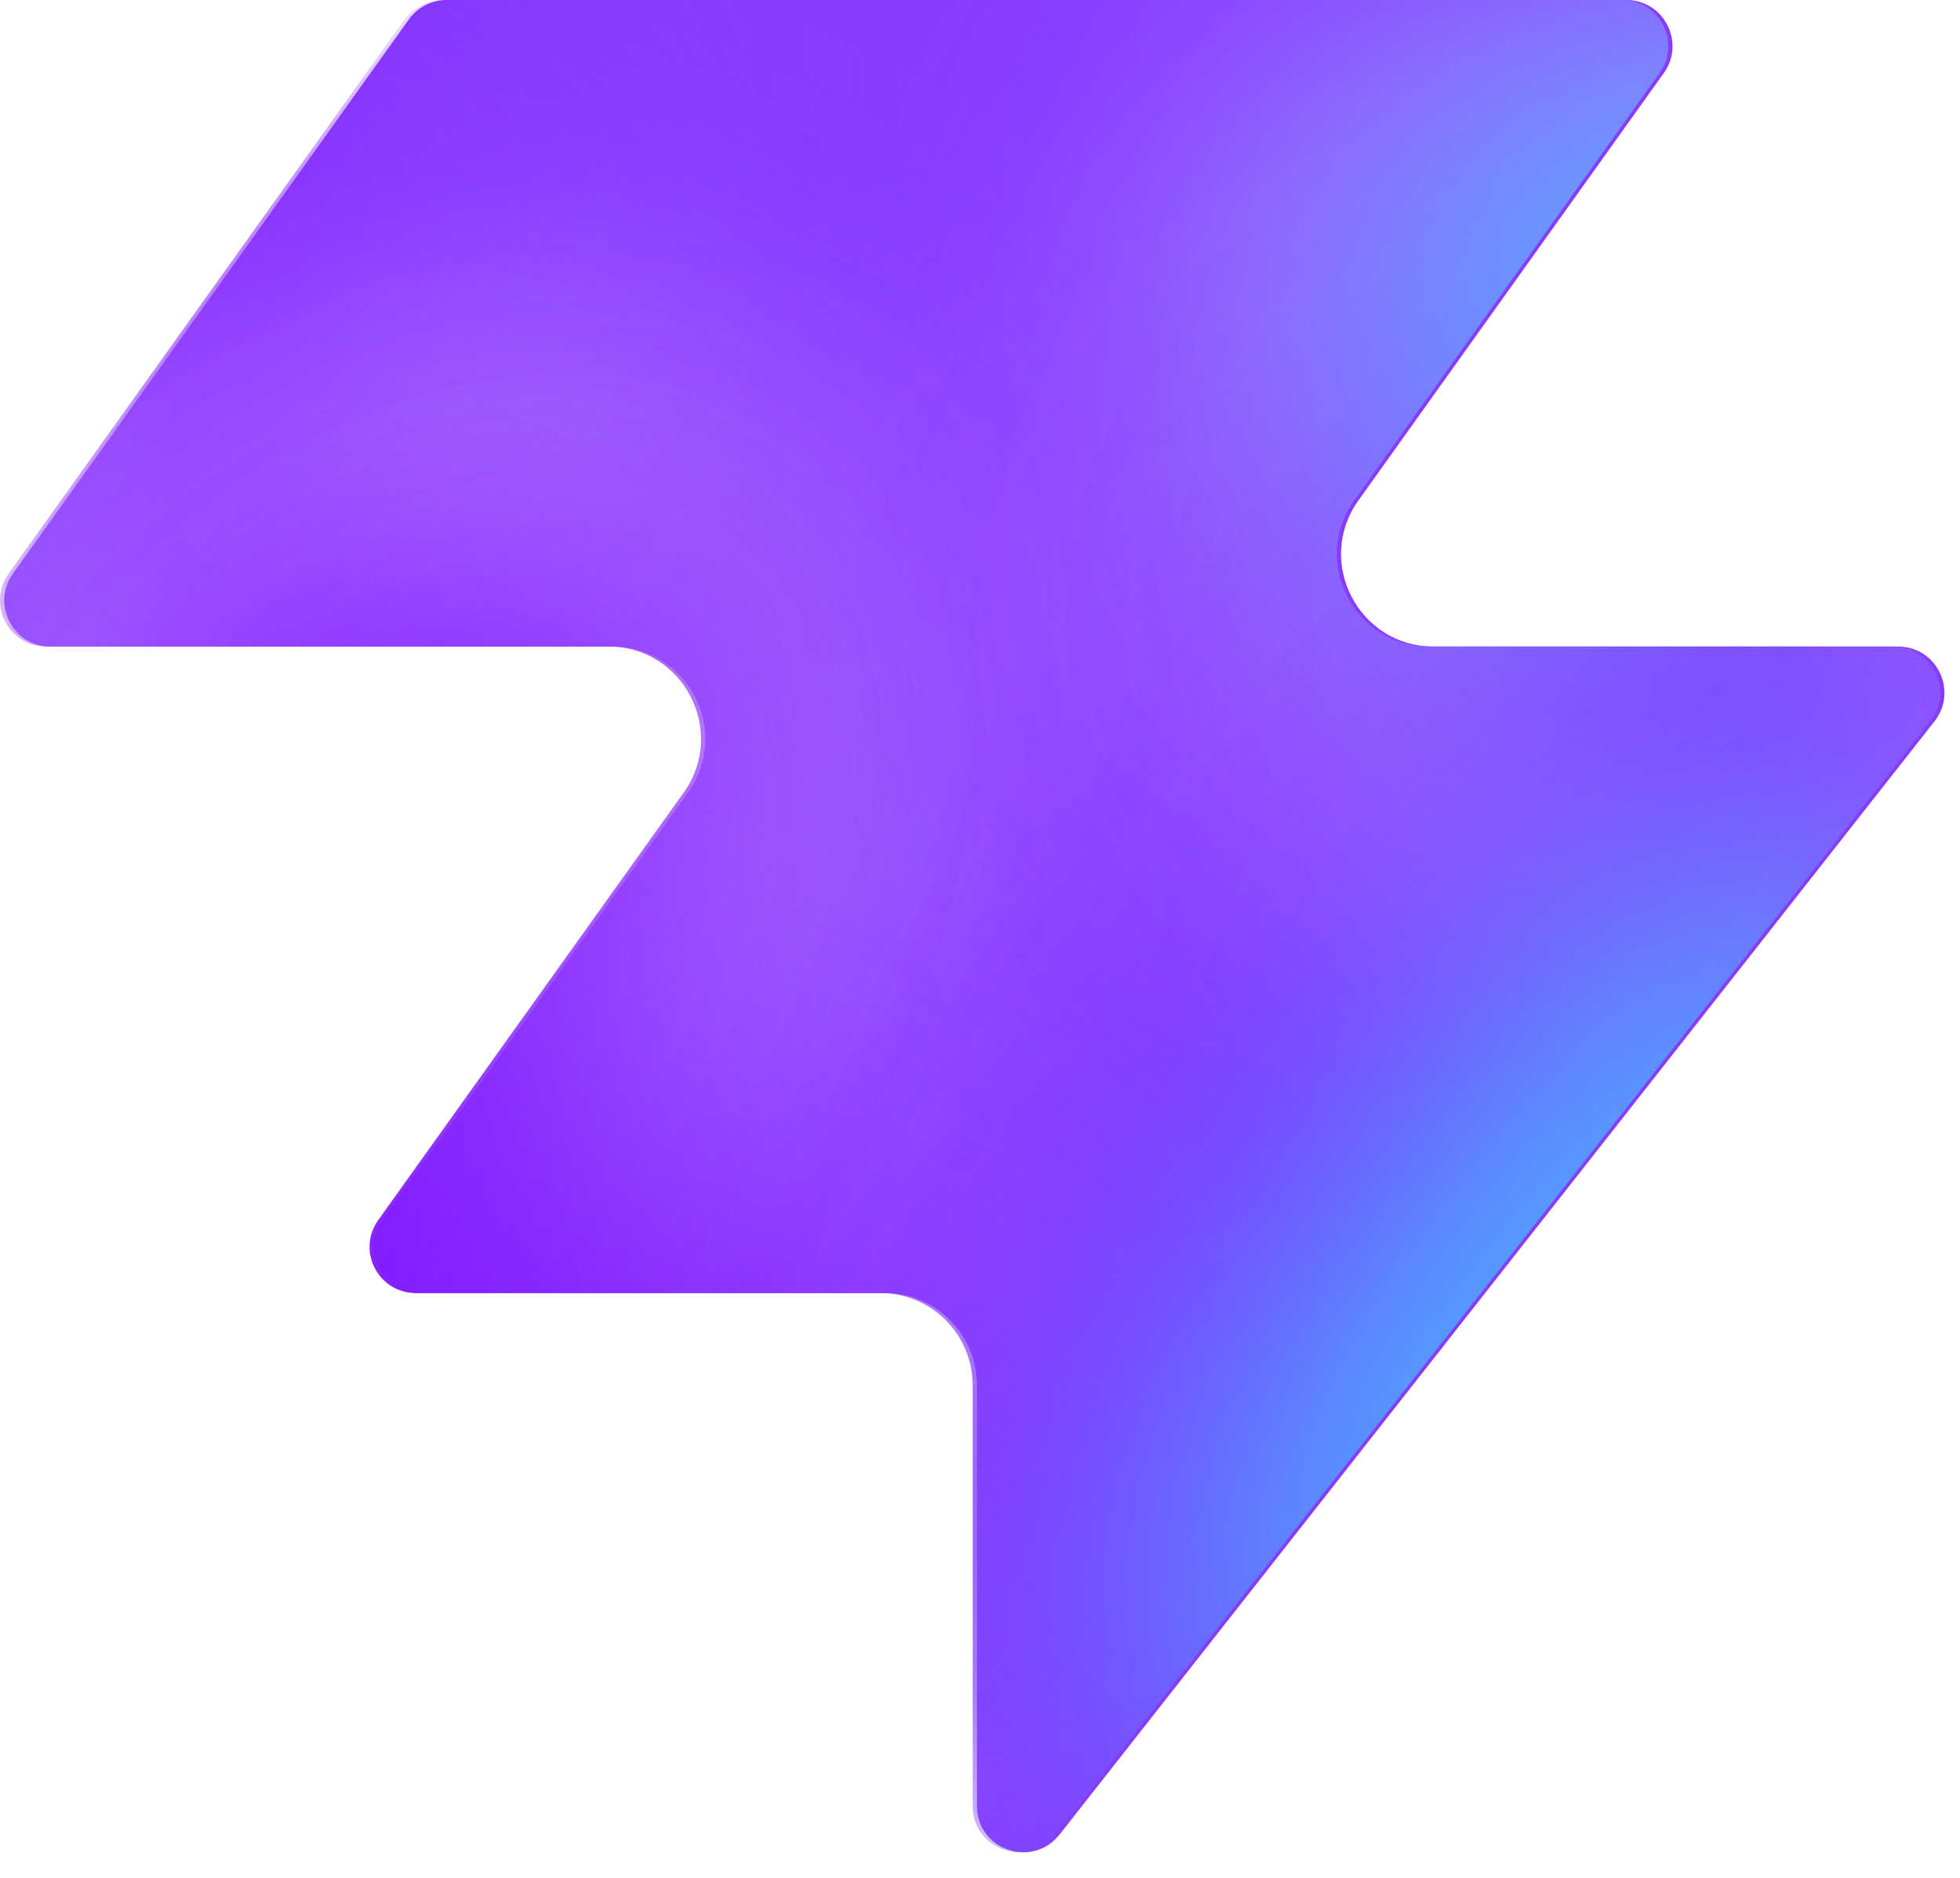
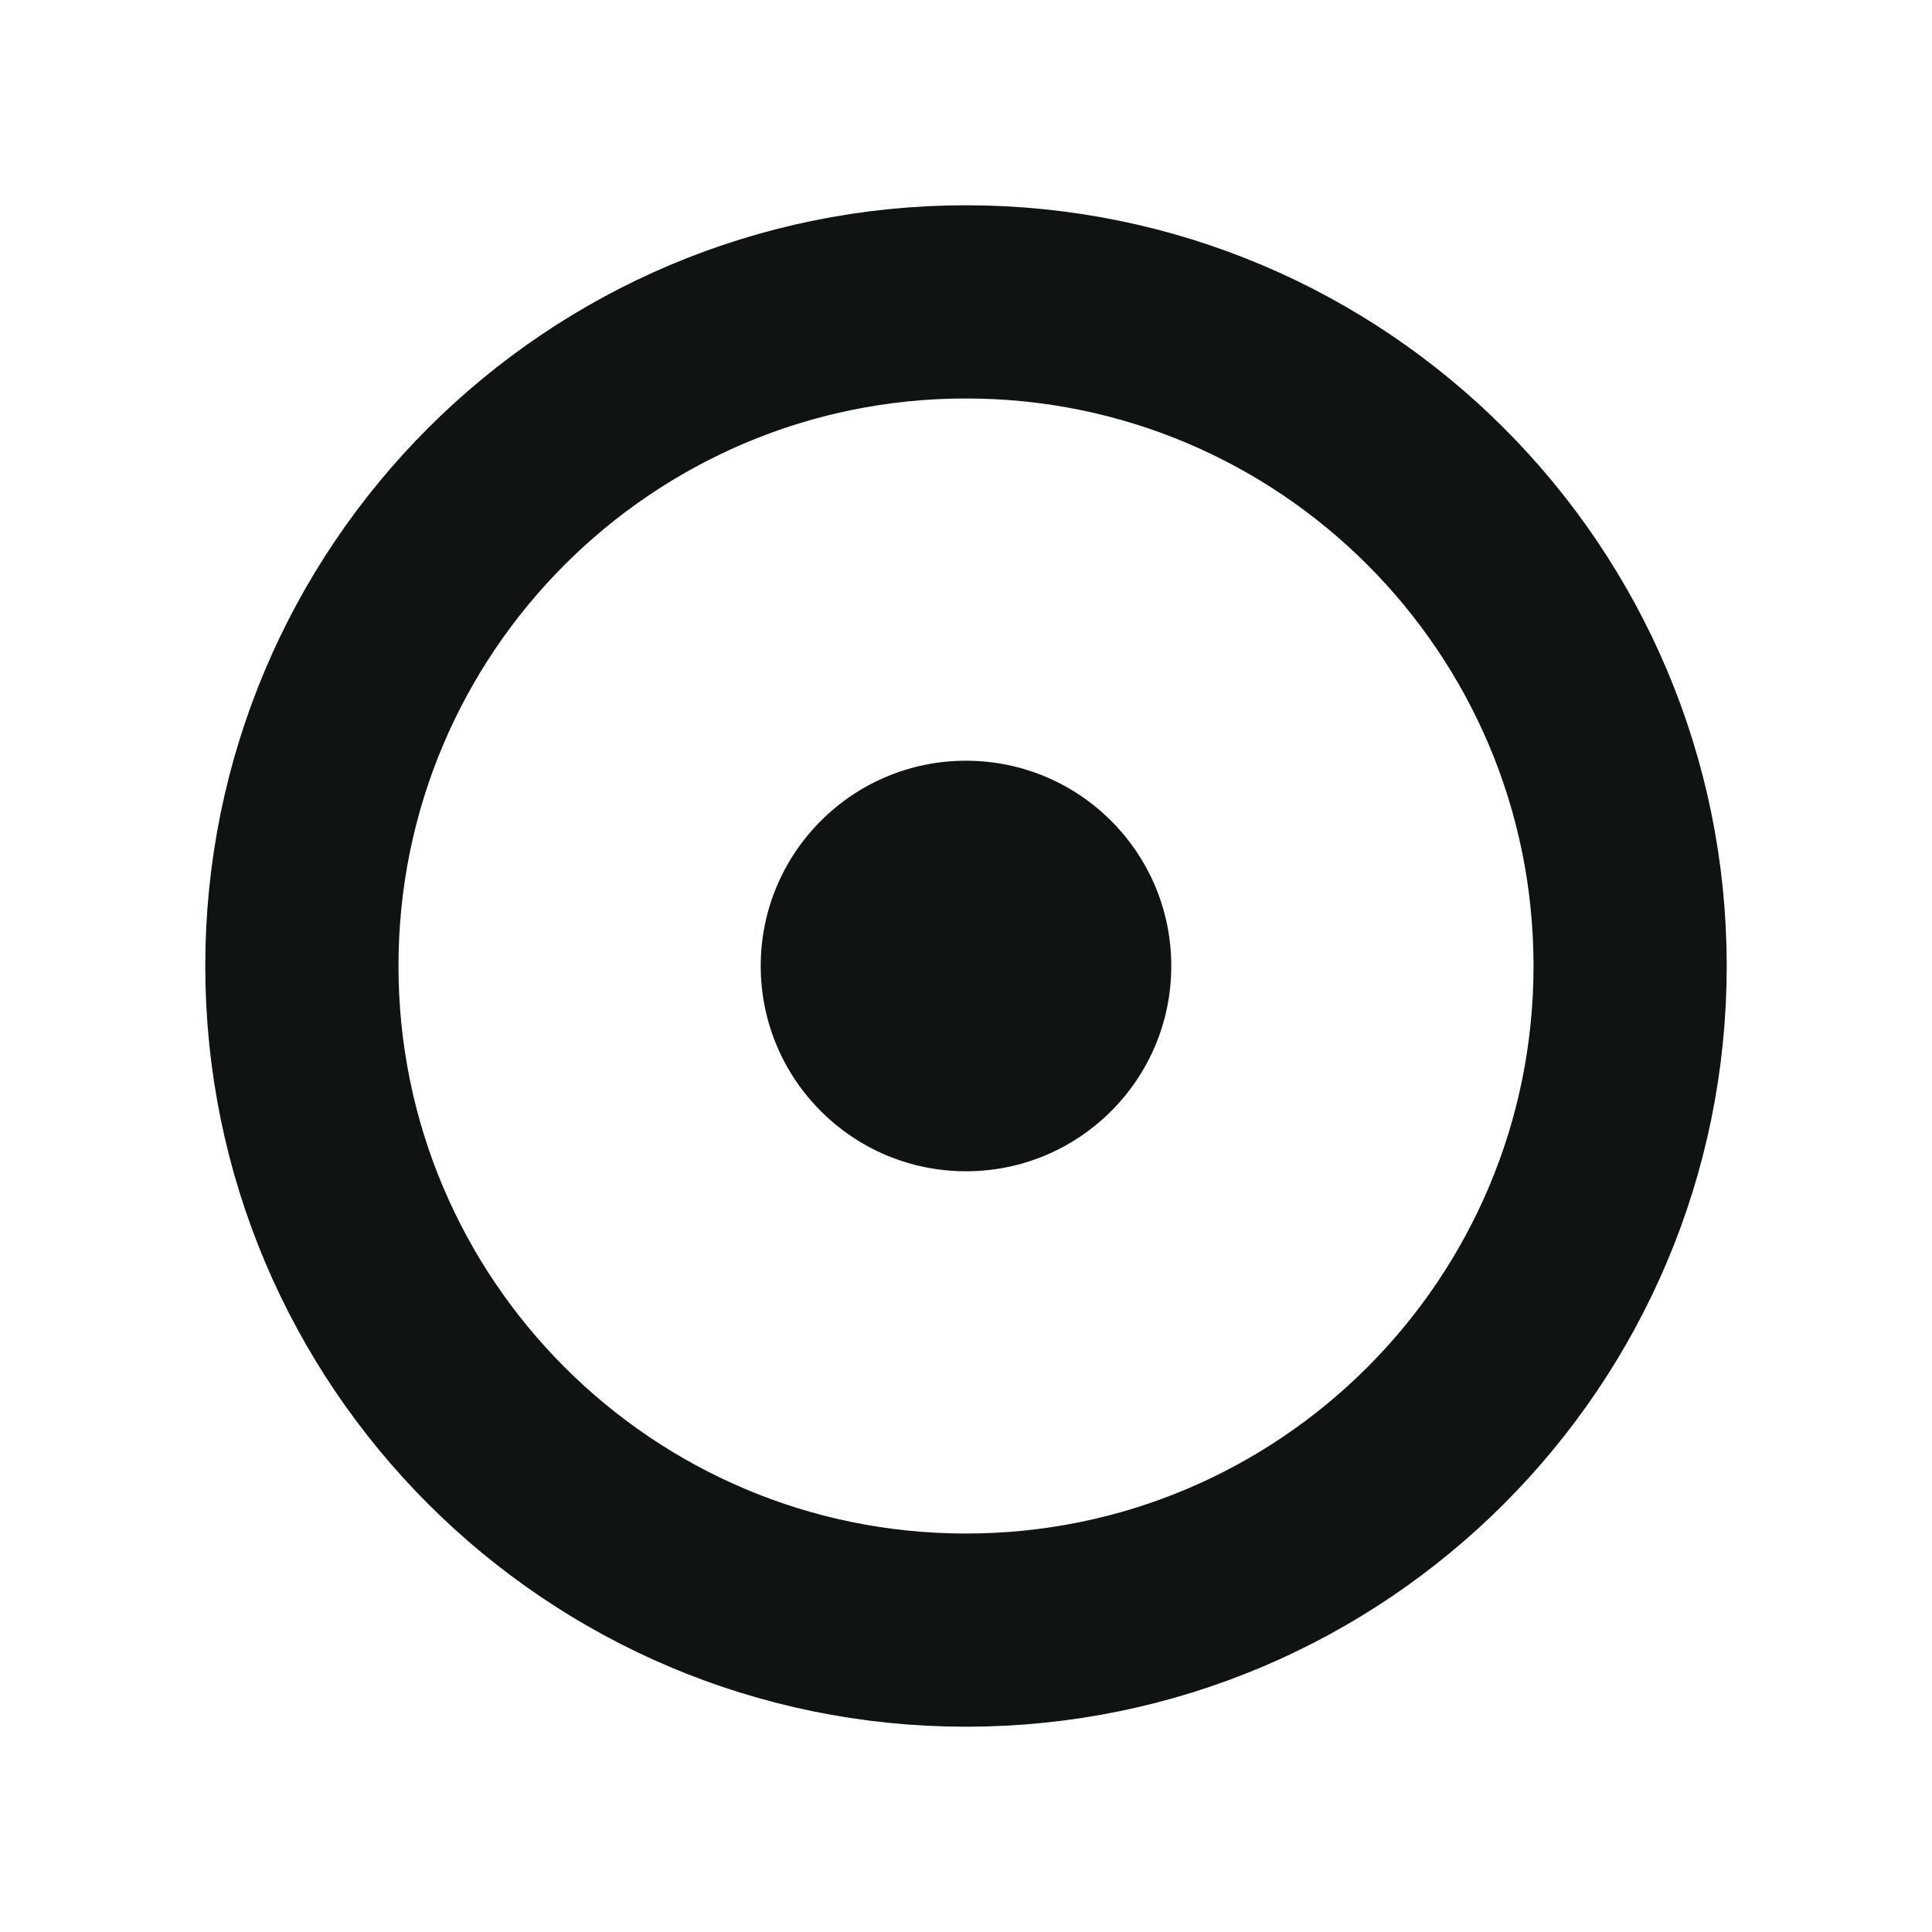
- <svg xmlns="http://www.w3.org/2000/svg" width="48" height="46" fill="none" viewBox="0 0 48 46">
-   <path fill="#863bff" d="M25.946 44.938c-.664.845-2.021.375-2.021-.698V33.937a2.26 2.26 0 0 0-2.262-2.262H10.287c-.92 0-1.456-1.04-.92-1.788l7.48-10.471c1.07-1.497 0-3.578-1.842-3.578H1.237c-.92 0-1.456-1.04-.92-1.788L10.013.474c.214-.297.556-.474.92-.474h28.894c.92 0 1.456 1.04.92 1.788l-7.48 10.471c-1.07 1.498 0 3.579 1.842 3.579h11.377c.943 0 1.473 1.088.89 1.83L25.947 44.94z" style="fill:#863bff;fill:color(display-p3 .525 .23 1);fill-opacity:1" />
-   <mask id="a" width="48" height="46" x="0" y="0" maskUnits="userSpaceOnUse" style="mask-type:alpha">
-     <path fill="#000" d="M25.842 44.938c-.664.844-2.021.375-2.021-.698V33.937a2.26 2.26 0 0 0-2.262-2.262H10.183c-.92 0-1.456-1.04-.92-1.788l7.48-10.471c1.07-1.498 0-3.579-1.842-3.579H1.133c-.92 0-1.456-1.04-.92-1.787L9.91.473c.214-.297.556-.474.92-.474h28.894c.92 0 1.456 1.04.92 1.788l-7.48 10.471c-1.07 1.498 0 3.578 1.842 3.578h11.377c.943 0 1.473 1.088.89 1.832L25.843 44.94z" style="fill:#000;fill-opacity:1" />
-   </mask>
-   <g mask="url(#a)">
-     <g filter="url(#b)">
-       <ellipse cx="5.508" cy="14.704" fill="#ede6ff" rx="5.508" ry="14.704" style="fill:#ede6ff;fill:color(display-p3 .927 .903 1);fill-opacity:1" transform="matrix(.00324 1 1 -.00324 -4.47 31.516)" />
-     </g>
-     <g filter="url(#c)">
-       <ellipse cx="10.399" cy="29.851" fill="#ede6ff" rx="10.399" ry="29.851" style="fill:#ede6ff;fill:color(display-p3 .927 .903 1);fill-opacity:1" transform="matrix(.00324 1 1 -.00324 -39.328 7.883)" />
-     </g>
-     <g filter="url(#d)">
-       <ellipse cx="5.508" cy="30.487" fill="#7e14ff" rx="5.508" ry="30.487" style="fill:#7e14ff;fill:color(display-p3 .492 .077 1);fill-opacity:1" transform="rotate(89.814 -25.913 -14.639)scale(1 -1)" />
-     </g>
-     <g filter="url(#e)">
-       <ellipse cx="5.508" cy="30.599" fill="#7e14ff" rx="5.508" ry="30.599" style="fill:#7e14ff;fill:color(display-p3 .492 .077 1);fill-opacity:1" transform="rotate(89.814 -32.644 -3.334)scale(1 -1)" />
-     </g>
-     <g filter="url(#f)">
-       <ellipse cx="5.508" cy="30.599" fill="#7e14ff" rx="5.508" ry="30.599" style="fill:#7e14ff;fill:color(display-p3 .492 .077 1);fill-opacity:1" transform="matrix(.00324 1 1 -.00324 -34.34 30.47)" />
-     </g>
-     <g filter="url(#g)">
-       <ellipse cx="14.072" cy="22.078" fill="#ede6ff" rx="14.072" ry="22.078" style="fill:#ede6ff;fill:color(display-p3 .927 .903 1);fill-opacity:1" transform="rotate(93.35 24.506 48.493)scale(-1 1)" />
-     </g>
-     <g filter="url(#h)">
-       <ellipse cx="3.47" cy="21.501" fill="#7e14ff" rx="3.47" ry="21.501" style="fill:#7e14ff;fill:color(display-p3 .492 .077 1);fill-opacity:1" transform="rotate(89.009 28.708 47.59)scale(-1 1)" />
-     </g>
-     <g filter="url(#i)">
-       <ellipse cx="3.47" cy="21.501" fill="#7e14ff" rx="3.47" ry="21.501" style="fill:#7e14ff;fill:color(display-p3 .492 .077 1);fill-opacity:1" transform="rotate(89.009 28.708 47.59)scale(-1 1)" />
-     </g>
-     <g filter="url(#j)">
-       <ellipse cx=".387" cy="8.972" fill="#7e14ff" rx="4.407" ry="29.108" style="fill:#7e14ff;fill:color(display-p3 .492 .077 1);fill-opacity:1" transform="rotate(39.51 .387 8.972)" />
-     </g>
-     <g filter="url(#k)">
-       <ellipse cx="47.523" cy="-6.092" fill="#7e14ff" rx="4.407" ry="29.108" style="fill:#7e14ff;fill:color(display-p3 .492 .077 1);fill-opacity:1" transform="rotate(37.892 47.523 -6.092)" />
-     </g>
-     <g filter="url(#l)">
-       <ellipse cx="41.412" cy="6.333" fill="#47bfff" rx="5.971" ry="9.665" style="fill:#47bfff;fill:color(display-p3 .28 .748 1);fill-opacity:1" transform="rotate(37.892 41.412 6.333)" />
-     </g>
-     <g filter="url(#m)">
-       <ellipse cx="-1.879" cy="38.332" fill="#7e14ff" rx="4.407" ry="29.108" style="fill:#7e14ff;fill:color(display-p3 .492 .077 1);fill-opacity:1" transform="rotate(37.892 -1.88 38.332)" />
-     </g>
-     <g filter="url(#n)">
-       <ellipse cx="-1.879" cy="38.332" fill="#7e14ff" rx="4.407" ry="29.108" style="fill:#7e14ff;fill:color(display-p3 .492 .077 1);fill-opacity:1" transform="rotate(37.892 -1.88 38.332)" />
-     </g>
-     <g filter="url(#o)">
-       <ellipse cx="35.651" cy="29.907" fill="#7e14ff" rx="4.407" ry="29.108" style="fill:#7e14ff;fill:color(display-p3 .492 .077 1);fill-opacity:1" transform="rotate(37.892 35.651 29.907)" />
-     </g>
-     <g filter="url(#p)">
-       <ellipse cx="38.418" cy="32.4" fill="#47bfff" rx="5.971" ry="15.297" style="fill:#47bfff;fill:color(display-p3 .28 .748 1);fill-opacity:1" transform="rotate(37.892 38.418 32.4)" />
-     </g>
-   </g>
-   <defs>
-     <filter id="b" width="60.045" height="41.654" x="-19.77" y="16.149" color-interpolation-filters="sRGB" filterUnits="userSpaceOnUse">
-       <feFlood flood-opacity="0" result="BackgroundImageFix" />
-       <feBlend in="SourceGraphic" in2="BackgroundImageFix" result="shape" />
-       <feGaussianBlur result="effect1_foregroundBlur_2002_17158" stdDeviation="7.659" />
-     </filter>
-     <filter id="c" width="90.34" height="51.437" x="-54.613" y="-7.533" color-interpolation-filters="sRGB" filterUnits="userSpaceOnUse">
-       <feFlood flood-opacity="0" result="BackgroundImageFix" />
-       <feBlend in="SourceGraphic" in2="BackgroundImageFix" result="shape" />
-       <feGaussianBlur result="effect1_foregroundBlur_2002_17158" stdDeviation="7.659" />
-     </filter>
-     <filter id="d" width="79.355" height="29.4" x="-49.64" y="2.03" color-interpolation-filters="sRGB" filterUnits="userSpaceOnUse">
-       <feFlood flood-opacity="0" result="BackgroundImageFix" />
-       <feBlend in="SourceGraphic" in2="BackgroundImageFix" result="shape" />
-       <feGaussianBlur result="effect1_foregroundBlur_2002_17158" stdDeviation="4.596" />
-     </filter>
-     <filter id="e" width="79.579" height="29.4" x="-45.045" y="20.029" color-interpolation-filters="sRGB" filterUnits="userSpaceOnUse">
-       <feFlood flood-opacity="0" result="BackgroundImageFix" />
-       <feBlend in="SourceGraphic" in2="BackgroundImageFix" result="shape" />
-       <feGaussianBlur result="effect1_foregroundBlur_2002_17158" stdDeviation="4.596" />
-     </filter>
-     <filter id="f" width="79.579" height="29.4" x="-43.513" y="21.178" color-interpolation-filters="sRGB" filterUnits="userSpaceOnUse">
-       <feFlood flood-opacity="0" result="BackgroundImageFix" />
-       <feBlend in="SourceGraphic" in2="BackgroundImageFix" result="shape" />
-       <feGaussianBlur result="effect1_foregroundBlur_2002_17158" stdDeviation="4.596" />
-     </filter>
-     <filter id="g" width="74.749" height="58.852" x="15.756" y="-17.901" color-interpolation-filters="sRGB" filterUnits="userSpaceOnUse">
-       <feFlood flood-opacity="0" result="BackgroundImageFix" />
-       <feBlend in="SourceGraphic" in2="BackgroundImageFix" result="shape" />
-       <feGaussianBlur result="effect1_foregroundBlur_2002_17158" stdDeviation="7.659" />
-     </filter>
-     <filter id="h" width="61.377" height="25.362" x="23.548" y="2.284" color-interpolation-filters="sRGB" filterUnits="userSpaceOnUse">
-       <feFlood flood-opacity="0" result="BackgroundImageFix" />
-       <feBlend in="SourceGraphic" in2="BackgroundImageFix" result="shape" />
-       <feGaussianBlur result="effect1_foregroundBlur_2002_17158" stdDeviation="4.596" />
-     </filter>
-     <filter id="i" width="61.377" height="25.362" x="23.548" y="2.284" color-interpolation-filters="sRGB" filterUnits="userSpaceOnUse">
-       <feFlood flood-opacity="0" result="BackgroundImageFix" />
-       <feBlend in="SourceGraphic" in2="BackgroundImageFix" result="shape" />
-       <feGaussianBlur result="effect1_foregroundBlur_2002_17158" stdDeviation="4.596" />
-     </filter>
-     <filter id="j" width="56.045" height="63.649" x="-27.636" y="-22.853" color-interpolation-filters="sRGB" filterUnits="userSpaceOnUse">
-       <feFlood flood-opacity="0" result="BackgroundImageFix" />
-       <feBlend in="SourceGraphic" in2="BackgroundImageFix" result="shape" />
-       <feGaussianBlur result="effect1_foregroundBlur_2002_17158" stdDeviation="4.596" />
-     </filter>
-     <filter id="k" width="54.814" height="64.646" x="20.116" y="-38.415" color-interpolation-filters="sRGB" filterUnits="userSpaceOnUse">
-       <feFlood flood-opacity="0" result="BackgroundImageFix" />
-       <feBlend in="SourceGraphic" in2="BackgroundImageFix" result="shape" />
-       <feGaussianBlur result="effect1_foregroundBlur_2002_17158" stdDeviation="4.596" />
-     </filter>
-     <filter id="l" width="33.541" height="35.313" x="24.641" y="-11.323" color-interpolation-filters="sRGB" filterUnits="userSpaceOnUse">
-       <feFlood flood-opacity="0" result="BackgroundImageFix" />
-       <feBlend in="SourceGraphic" in2="BackgroundImageFix" result="shape" />
-       <feGaussianBlur result="effect1_foregroundBlur_2002_17158" stdDeviation="4.596" />
-     </filter>
-     <filter id="m" width="54.814" height="64.646" x="-29.286" y="6.009" color-interpolation-filters="sRGB" filterUnits="userSpaceOnUse">
-       <feFlood flood-opacity="0" result="BackgroundImageFix" />
-       <feBlend in="SourceGraphic" in2="BackgroundImageFix" result="shape" />
-       <feGaussianBlur result="effect1_foregroundBlur_2002_17158" stdDeviation="4.596" />
-     </filter>
-     <filter id="n" width="54.814" height="64.646" x="-29.286" y="6.009" color-interpolation-filters="sRGB" filterUnits="userSpaceOnUse">
-       <feFlood flood-opacity="0" result="BackgroundImageFix" />
-       <feBlend in="SourceGraphic" in2="BackgroundImageFix" result="shape" />
-       <feGaussianBlur result="effect1_foregroundBlur_2002_17158" stdDeviation="4.596" />
-     </filter>
-     <filter id="o" width="54.814" height="64.646" x="8.244" y="-2.416" color-interpolation-filters="sRGB" filterUnits="userSpaceOnUse">
-       <feFlood flood-opacity="0" result="BackgroundImageFix" />
-       <feBlend in="SourceGraphic" in2="BackgroundImageFix" result="shape" />
-       <feGaussianBlur result="effect1_foregroundBlur_2002_17158" stdDeviation="4.596" />
-     </filter>
-     <filter id="p" width="39.409" height="43.623" x="18.713" y="10.588" color-interpolation-filters="sRGB" filterUnits="userSpaceOnUse">
-       <feFlood flood-opacity="0" result="BackgroundImageFix" />
-       <feBlend in="SourceGraphic" in2="BackgroundImageFix" result="shape" />
-       <feGaussianBlur result="effect1_foregroundBlur_2002_17158" stdDeviation="4.596" />
-     </filter>
-   </defs>
+ <svg xmlns="http://www.w3.org/2000/svg" viewBox="0 0 32 32">
+   <circle cx="16" cy="16" r="11" fill="none" stroke="#0f1412" stroke-width="3.2" />
+   <circle cx="16" cy="16" r="3.4" fill="#0f1412" />
</svg>
